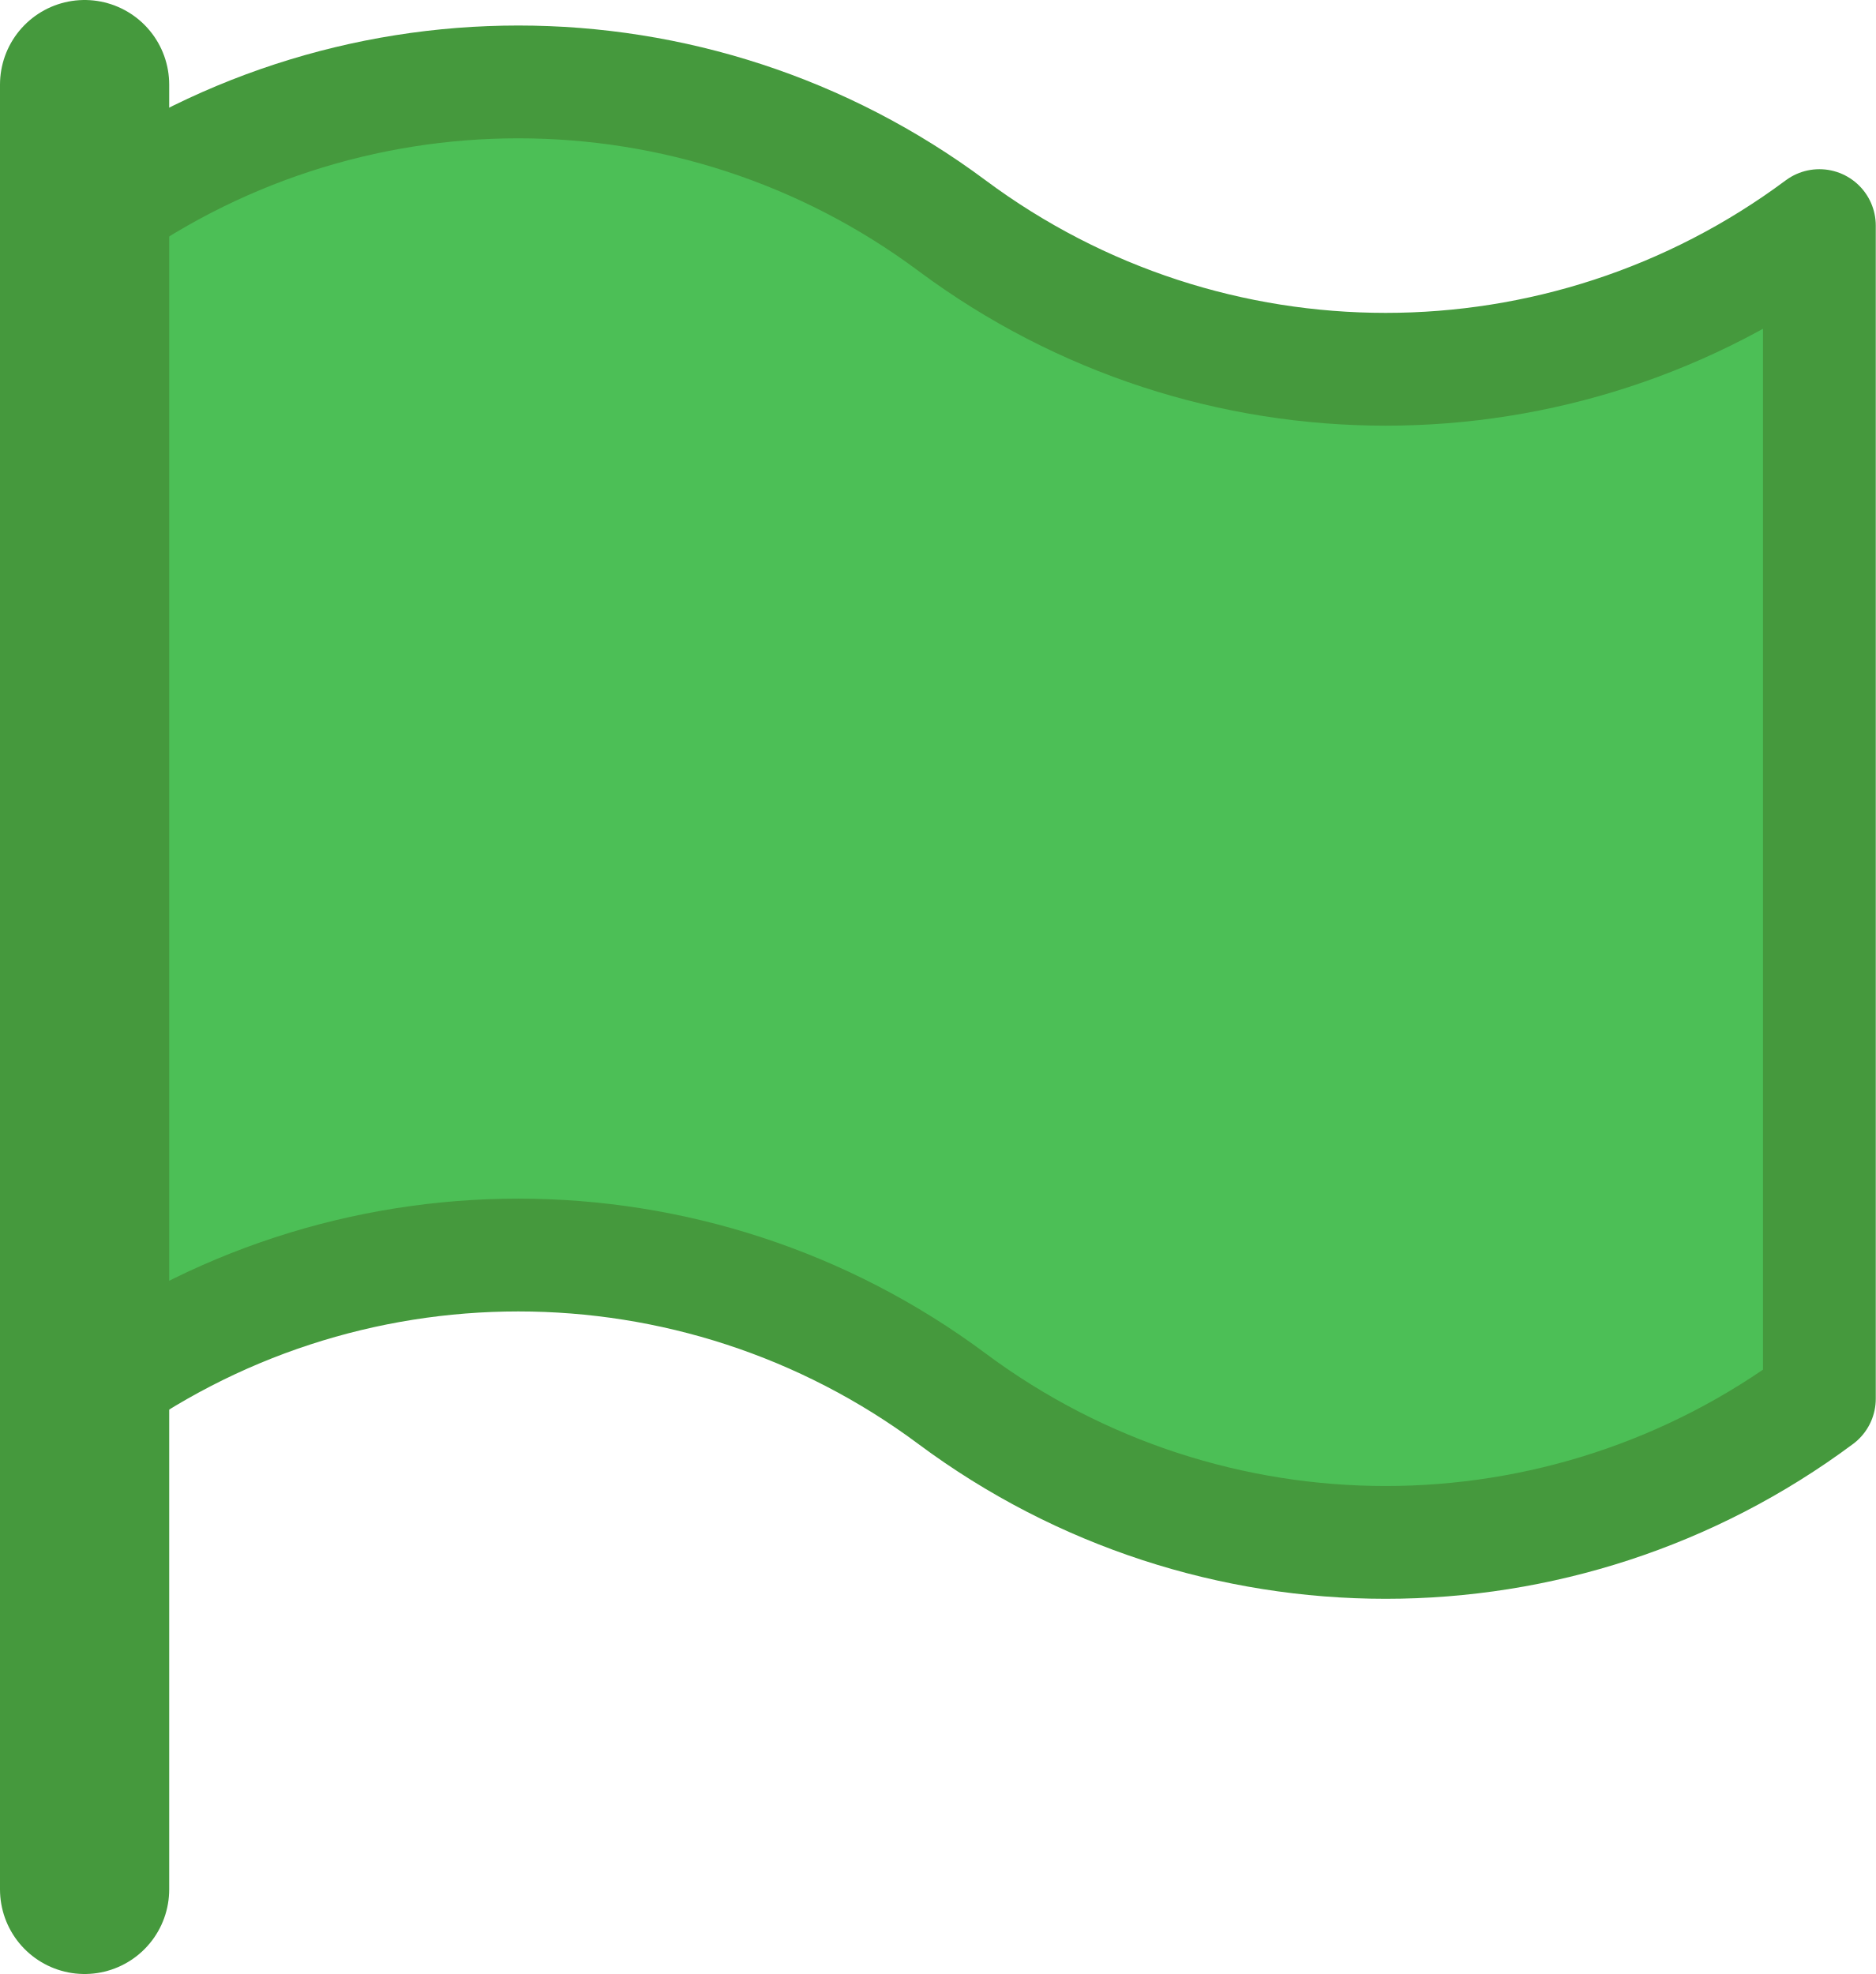
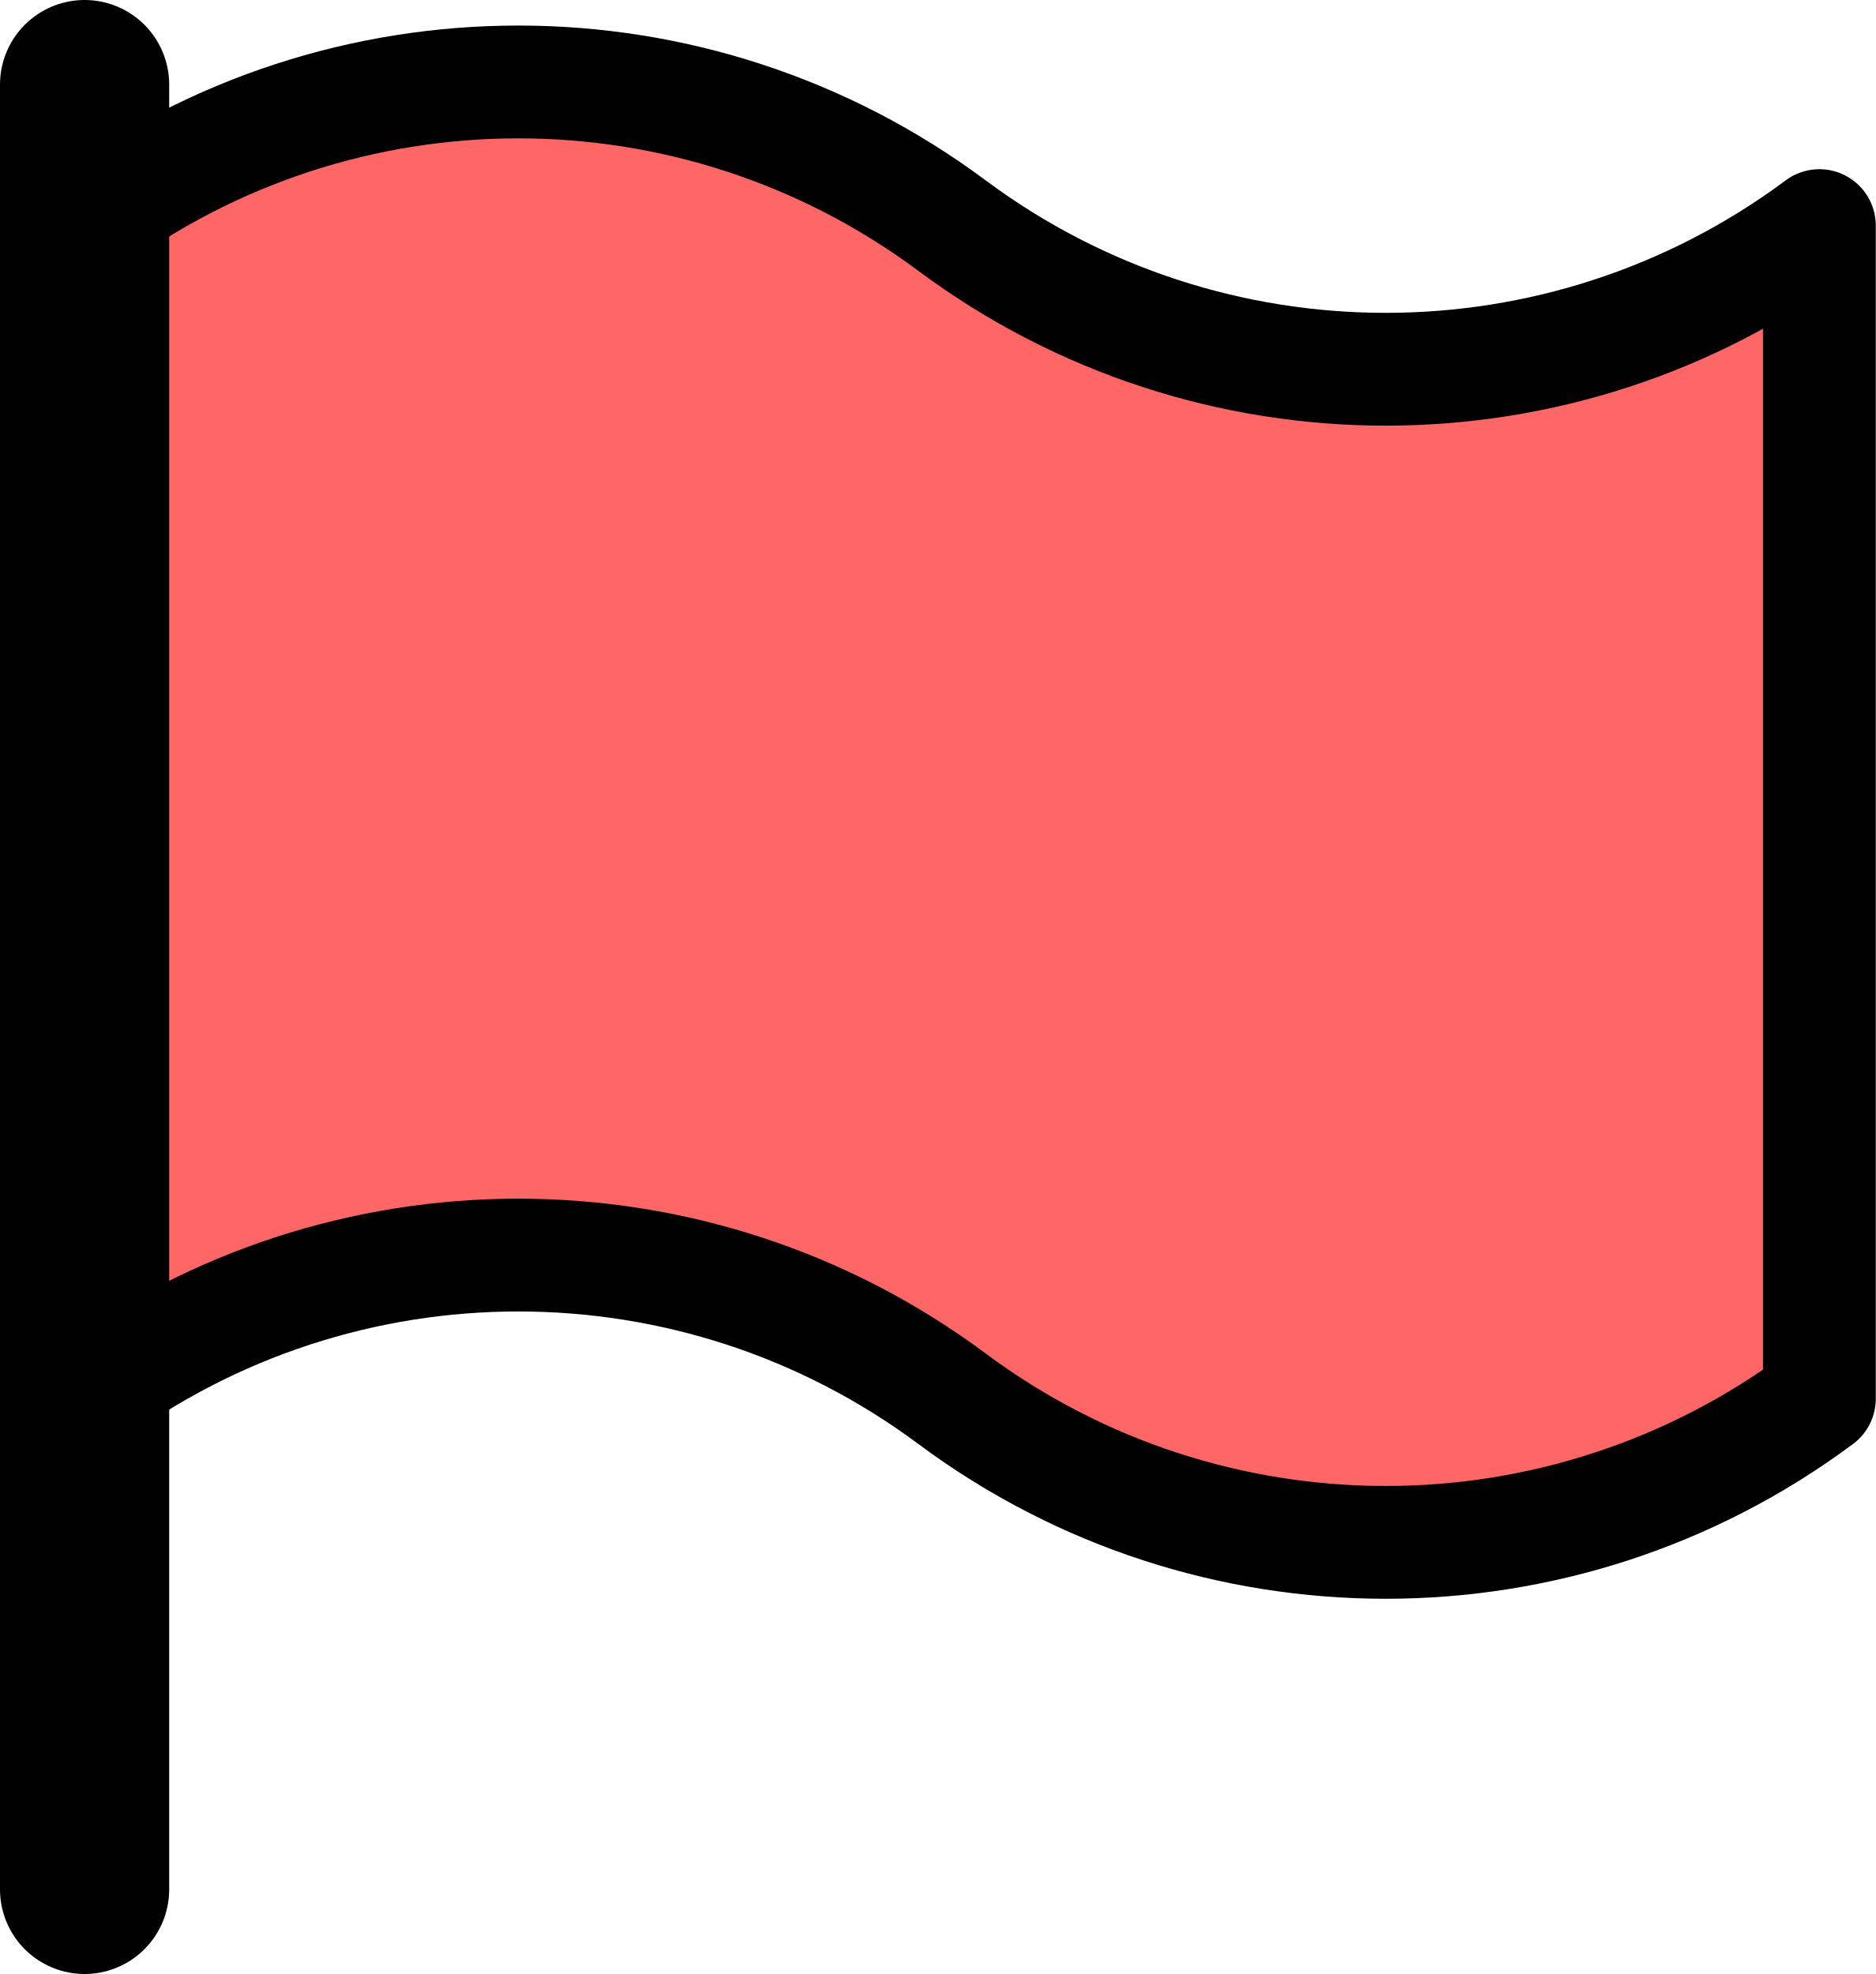
- <svg xmlns="http://www.w3.org/2000/svg" id="Layer_1" data-name="Layer 1" viewBox="0 0 16.63 17.5">
-   <defs>
-     <style>.cls-1,.cls-2{fill:#4cbf56;stroke:#45993d;stroke-linecap:round;stroke-linejoin:round;}.cls-2{stroke-width:1.5px;}</style>
-   </defs>
-   <path class="cls-1" d="M.75,2A6.44,6.44,0,0,1,8.44,2h0a6.44,6.44,0,0,0,7.69,0V12.4a6.44,6.44,0,0,1-7.69,0h0a6.44,6.44,0,0,0-7.69,0" />
-   <line class="cls-2" x1="0.75" y1="16.75" x2="0.75" y2="0.75" />
+ <svg xmlns="http://www.w3.org/2000/svg" version="1.1" width="16.63" height="17.5" viewBox="0,0,16.63,17.5">
+   <g transform="translate(-231.685,-171.25)">
+     <g data-paper-data="{&quot;isPaintingLayer&quot;:true}" fill-rule="nonzero" stroke="#000000" stroke-linecap="round" stroke-linejoin="round" stroke-miterlimit="10" stroke-dasharray="" stroke-dashoffset="0" style="mix-blend-mode: normal">
+       <path d="M232.435,173.25c2.282,-1.698 5.408,-1.698 7.69,0v0c2.282,1.698 5.408,1.698 7.69,0v10.4c-2.282,1.698 -5.408,1.698 -7.69,0v0c-2.282,-1.698 -5.408,-1.698 -7.69,0" fill="#ff6666" stroke-width="1" />
+       <path d="M232.435,188v-16" fill="#4cbf56" stroke-width="1.5" />
+     </g>
+   </g>
</svg>
